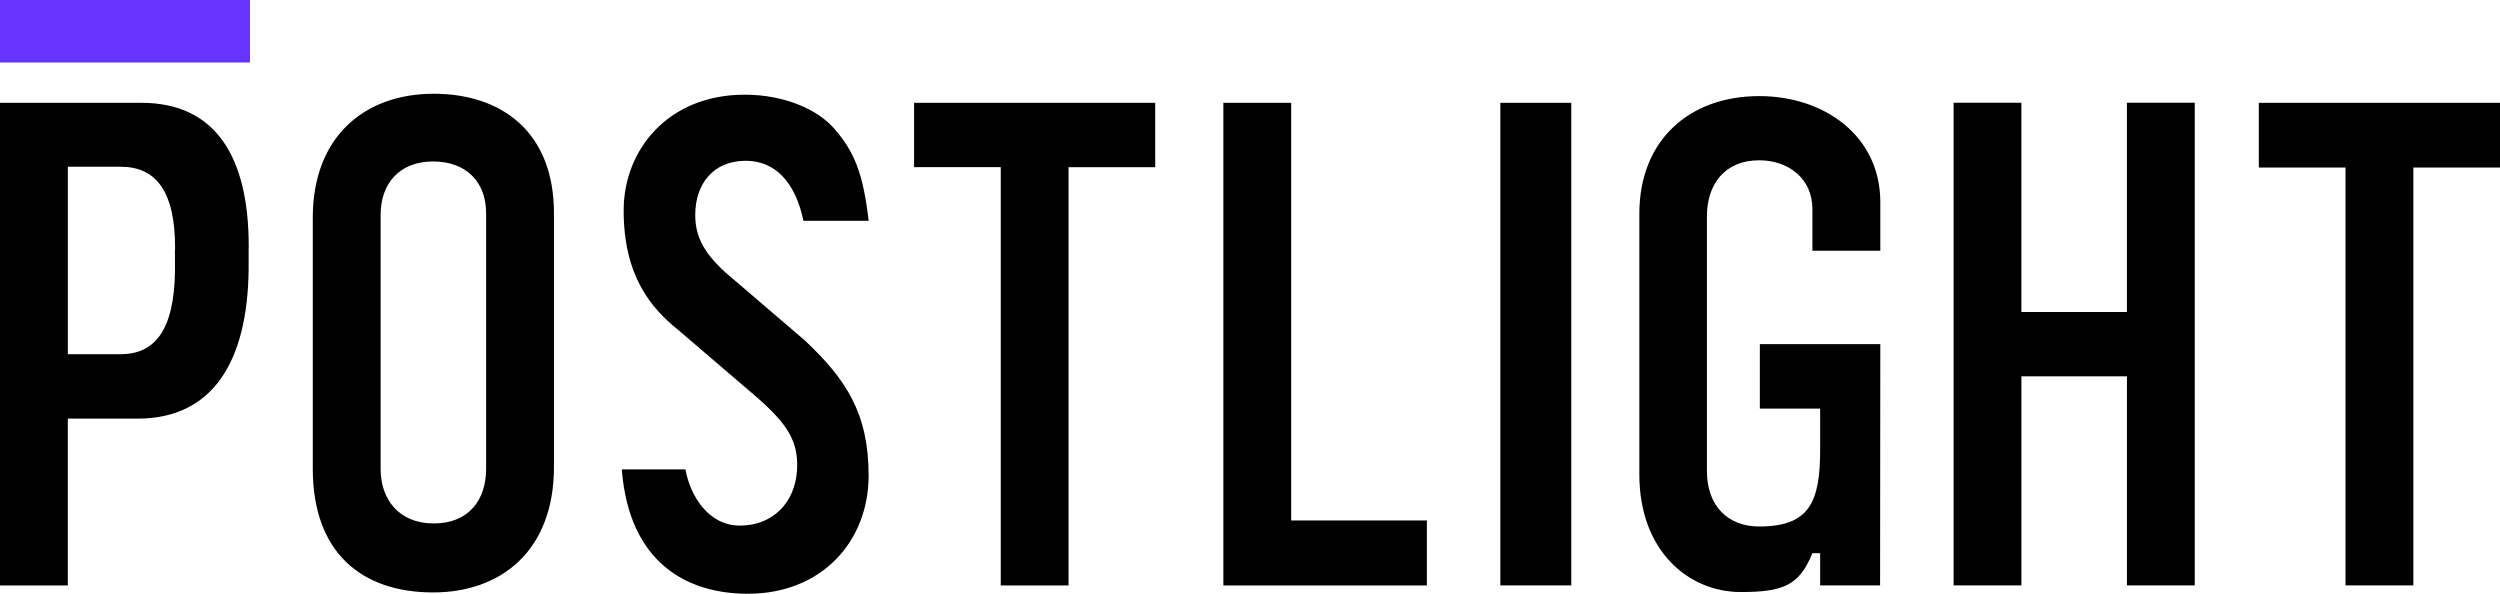
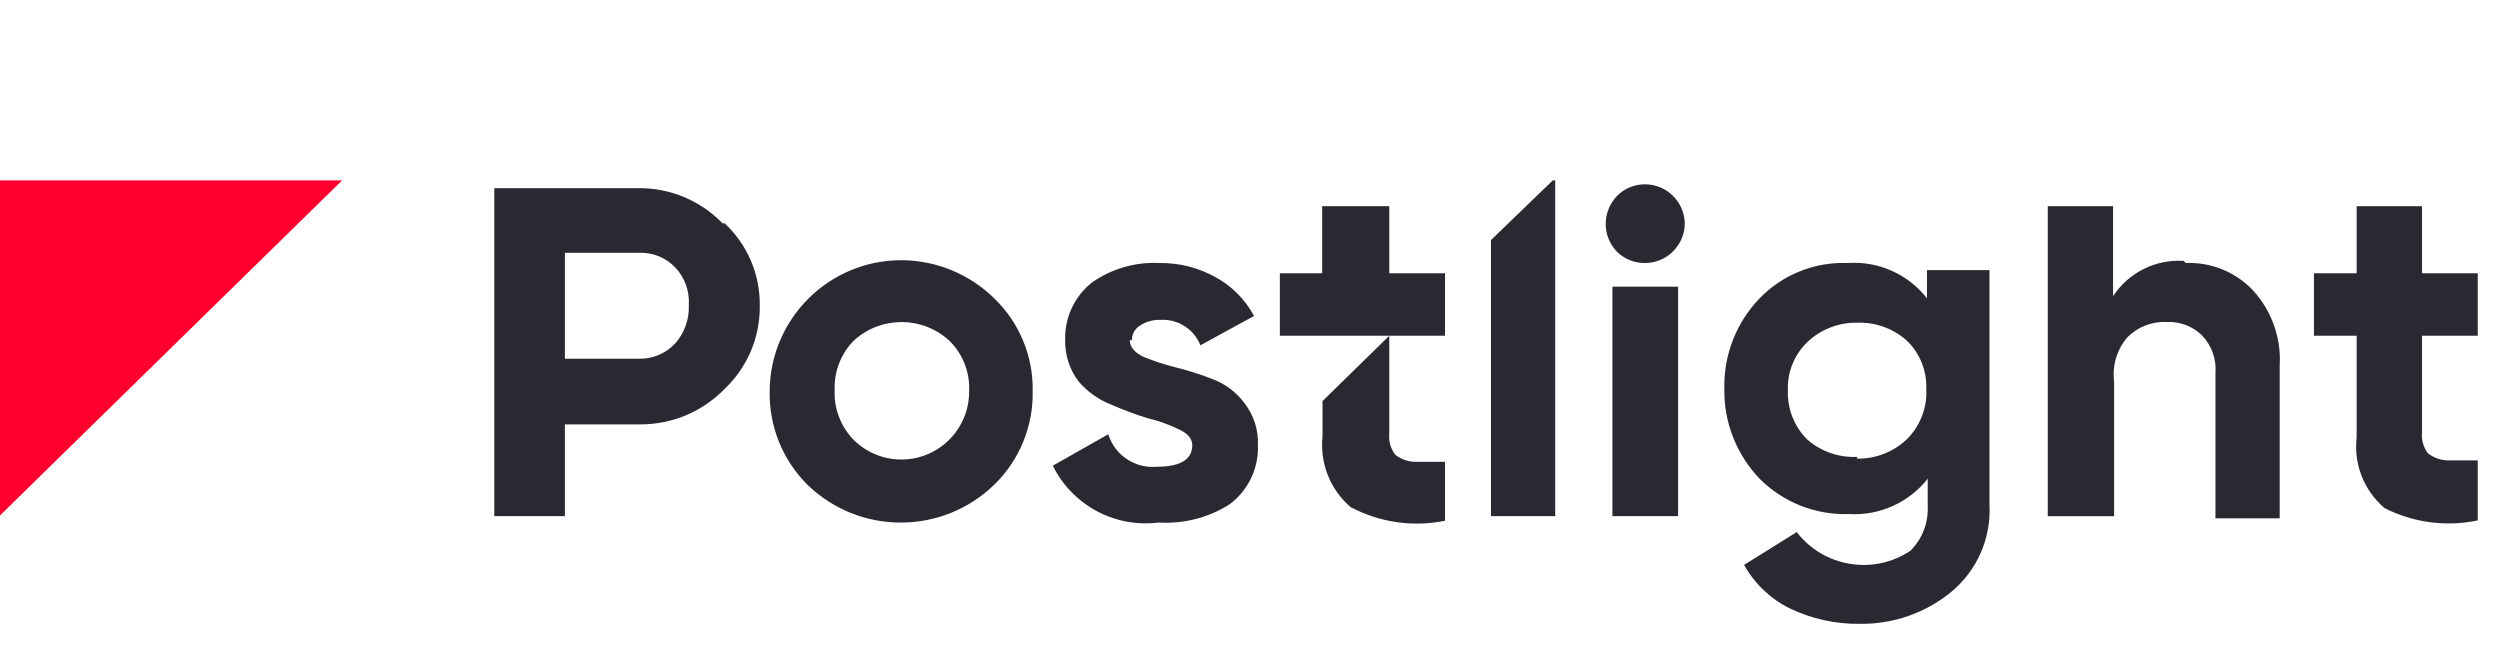
- <svg xmlns="http://www.w3.org/2000/svg" width="80" height="19">
-   <g fill="none" fill-rule="evenodd">
-     <path d="M15.556 15.005c0 .97-.537 1.745-1.676 1.745-1.119 0-1.7-.775-1.7-1.745V6.869c0-.97.581-1.702 1.679-1.702 1.053 0 1.697.646 1.697 1.658v8.18zM23.83 3.03c1.29 0 2.336.484 2.852 1.07.667.756.941 1.469 1.115 2.966H25.71c-.263-1.268-.932-1.921-1.843-1.921-1.051 0-1.619.75-1.619 1.73 0 .617.205 1.152.965 1.842l2.534 2.17c1.318 1.238 2.049 2.332 2.049 4.327 0 2.102-1.49 3.786-3.866 3.786-1.935 0-3.797-.976-4.033-3.979h2.037c.146.822.724 1.798 1.741 1.798 1.068 0 1.767-.749 1.83-1.775.054-.913-.305-1.47-1.274-2.321l-2.534-2.17c-.86-.691-1.74-1.717-1.74-3.821 0-1.952 1.437-3.702 3.872-3.702zM13.878 3c2.149 0 3.849 1.197 3.849 3.827v8.111c0 2.695-1.7 4.02-3.868 4.02-2.29 0-3.85-1.281-3.85-3.956V6.96C10.01 4.369 11.671 3 13.878 3zm42.417.075c2.086 0 3.875 1.275 3.875 3.394v1.555h-2.173V6.686c0-.973-.77-1.557-1.702-1.557-1.094 0-1.674.757-1.674 1.794v8.152c0 1.102.66 1.773 1.674 1.773 1.617 0 1.95-.793 1.95-2.465v-1.307h-1.93v-2.064h3.855l-.007 7.72h-1.918v-1.03h-.248c-.42 1.03-.929 1.243-2.297 1.243-1.648 0-3.241-1.297-3.241-3.762V6.837c0-2.357 1.607-3.762 3.836-3.762zm-6.014.215v15.443h-2.27V3.29h2.27zM36.967 3.29v2.06h-2.773v13.384h-2.17V5.348H29.25V3.29h7.717zm4.351.001v13.363h4.342v2.08h-6.512V3.29h2.17zM4.524 3.29c2.379 0 3.435 1.732 3.435 4.592 0 .044 0 .09-.003.134v.62c-.036 2.919-1.138 4.76-3.554 4.76H2.17v5.338H0V3.289zm60.16-.001v6.695h3.377V3.288h2.171v15.444h-2.17v-6.69h-3.377v6.69h-2.17V3.288h2.17zM80 3.29v2.07h-2.773v13.372h-2.171V5.36h-2.774V3.29H80zM3.854 5.335H2.171v6h1.683c1.078 0 1.727-.73 1.746-2.7l-.002-.62c.005-.026.005-.052.005-.08 0-1.815-.61-2.6-1.749-2.6z" fill="#000" />
-     <path fill="#63F" d="M0 2h8V0H0z" />
+ <svg xmlns="http://www.w3.org/2000/svg" width="97" height="25">
+   <g fill-rule="nonzero" fill="none">
+     <path fill="#292931" d="M60.247 7l-2.398 2.315v10.712h2.493V7zM63.822 10.205a1.507 1.507 0 01-1.082-.438 1.534 1.534 0 01-.439-1.082c.002-.404.16-.791.439-1.082a1.52 1.52 0 011.082-.452c.85 0 1.54.684 1.548 1.534a1.548 1.548 0 01-1.548 1.52M53.904 13.027h-4.246v-2.424H51.3V8h2.603v2.603h2.164v2.424h-2.164v3.809c-.027.289.056.577.233.808.212.166.47.262.74.274h1.191v2.287a5.48 5.48 0 01-3.67-.534 3.178 3.178 0 01-1.083-2.74v-1.37l2.59-2.534zM38.575 18.808a5.205 5.205 0 01-7.246 0 4.973 4.973 0 01-1.466-3.616 5.11 5.11 0 015.123-5.096 5.164 5.164 0 013.59 1.48 4.877 4.877 0 011.492 3.602 4.932 4.932 0 01-1.479 3.617m-5.48-1.74a2.63 2.63 0 004.494-1.904 2.575 2.575 0 00-.754-1.918 2.74 2.74 0 00-3.74 0 2.616 2.616 0 00-.725 1.918 2.603 2.603 0 00.726 1.904M43.836 13.192c0 .26.164.466.506.644a9.48 9.48 0 001.247.41c.499.123.988.278 1.466.466.492.186.92.51 1.233.932.36.465.544 1.042.52 1.63a2.74 2.74 0 01-1.11 2.301 4.616 4.616 0 01-2.74.699 4.014 4.014 0 01-4.109-2.206L43 16.85a1.808 1.808 0 001.89 1.26c.89 0 1.37-.273 1.37-.835 0-.247-.164-.452-.52-.616a5.753 5.753 0 00-1.233-.439c-.484-.152-.96-.33-1.425-.534a3.15 3.15 0 01-1.246-.904 2.562 2.562 0 01-.507-1.59 2.74 2.74 0 011.04-2.232A4.205 4.205 0 0145 10.205a4.342 4.342 0 012.137.535 3.699 3.699 0 011.52 1.52l-2.082 1.137a1.562 1.562 0 00-1.534-.986 1.37 1.37 0 00-.808.22.658.658 0 00-.315.574M77.192 10.48h-2.425v1.095a3.589 3.589 0 00-3.082-1.37 4.507 4.507 0 00-3.411 1.37 4.877 4.877 0 00-1.37 3.493 4.932 4.932 0 001.37 3.507 4.671 4.671 0 003.466 1.37 3.616 3.616 0 003.055-1.37v1.041a2.288 2.288 0 01-.672 1.754 3.274 3.274 0 01-4.41-.726l-2.042 1.274a4.11 4.11 0 001.767 1.685 6.11 6.11 0 002.74.602 5.48 5.48 0 003.507-1.219 4.11 4.11 0 001.507-3.397v-9.11zm-5.124 7.246a2.74 2.74 0 01-1.945-.671 2.548 2.548 0 01-.753-1.904 2.466 2.466 0 01.753-1.877 2.74 2.74 0 011.945-.753 2.74 2.74 0 011.905.684c.513.487.792 1.17.767 1.877a2.562 2.562 0 01-.767 1.973 2.74 2.74 0 01-1.932.74M84.808 10.205c.98-.04 1.928.345 2.603 1.055a3.973 3.973 0 011.041 2.932v5.918H85.96v-5.63a1.904 1.904 0 00-.52-1.466 1.836 1.836 0 00-1.37-.52 2 2 0 00-1.535.602 2.205 2.205 0 00-.507 1.712v5.22h-2.575V8h2.534v3.493a3.041 3.041 0 012.74-1.37M62.562 11.123h2.548v8.904h-2.548zM28.041 8.671a4.48 4.48 0 00-3.274-1.37h-5.589v12.726h2.74v-3.561h2.931a4.534 4.534 0 003.26-1.37 4.37 4.37 0 001.37-3.233 4.288 4.288 0 00-1.37-3.205m-1.945 4.698a1.836 1.836 0 01-1.37.562h-2.876v-4.11h2.918c.517-.01 1.014.2 1.37.576.366.391.554.917.52 1.452a2.11 2.11 0 01-.52 1.48M93.973 13.027h2.164v-2.424h-2.164V8h-2.535v2.603h-1.657v2.424h1.657v3.946a3.123 3.123 0 001.083 2.74 5.48 5.48 0 003.616.479v-2.329h-1.192a1.288 1.288 0 01-.74-.274 1.15 1.15 0 01-.232-.808v-3.754z" />
+     <path fill="#FF002E" d="M0 7h13.274L0 20z" />
  </g>
</svg>
